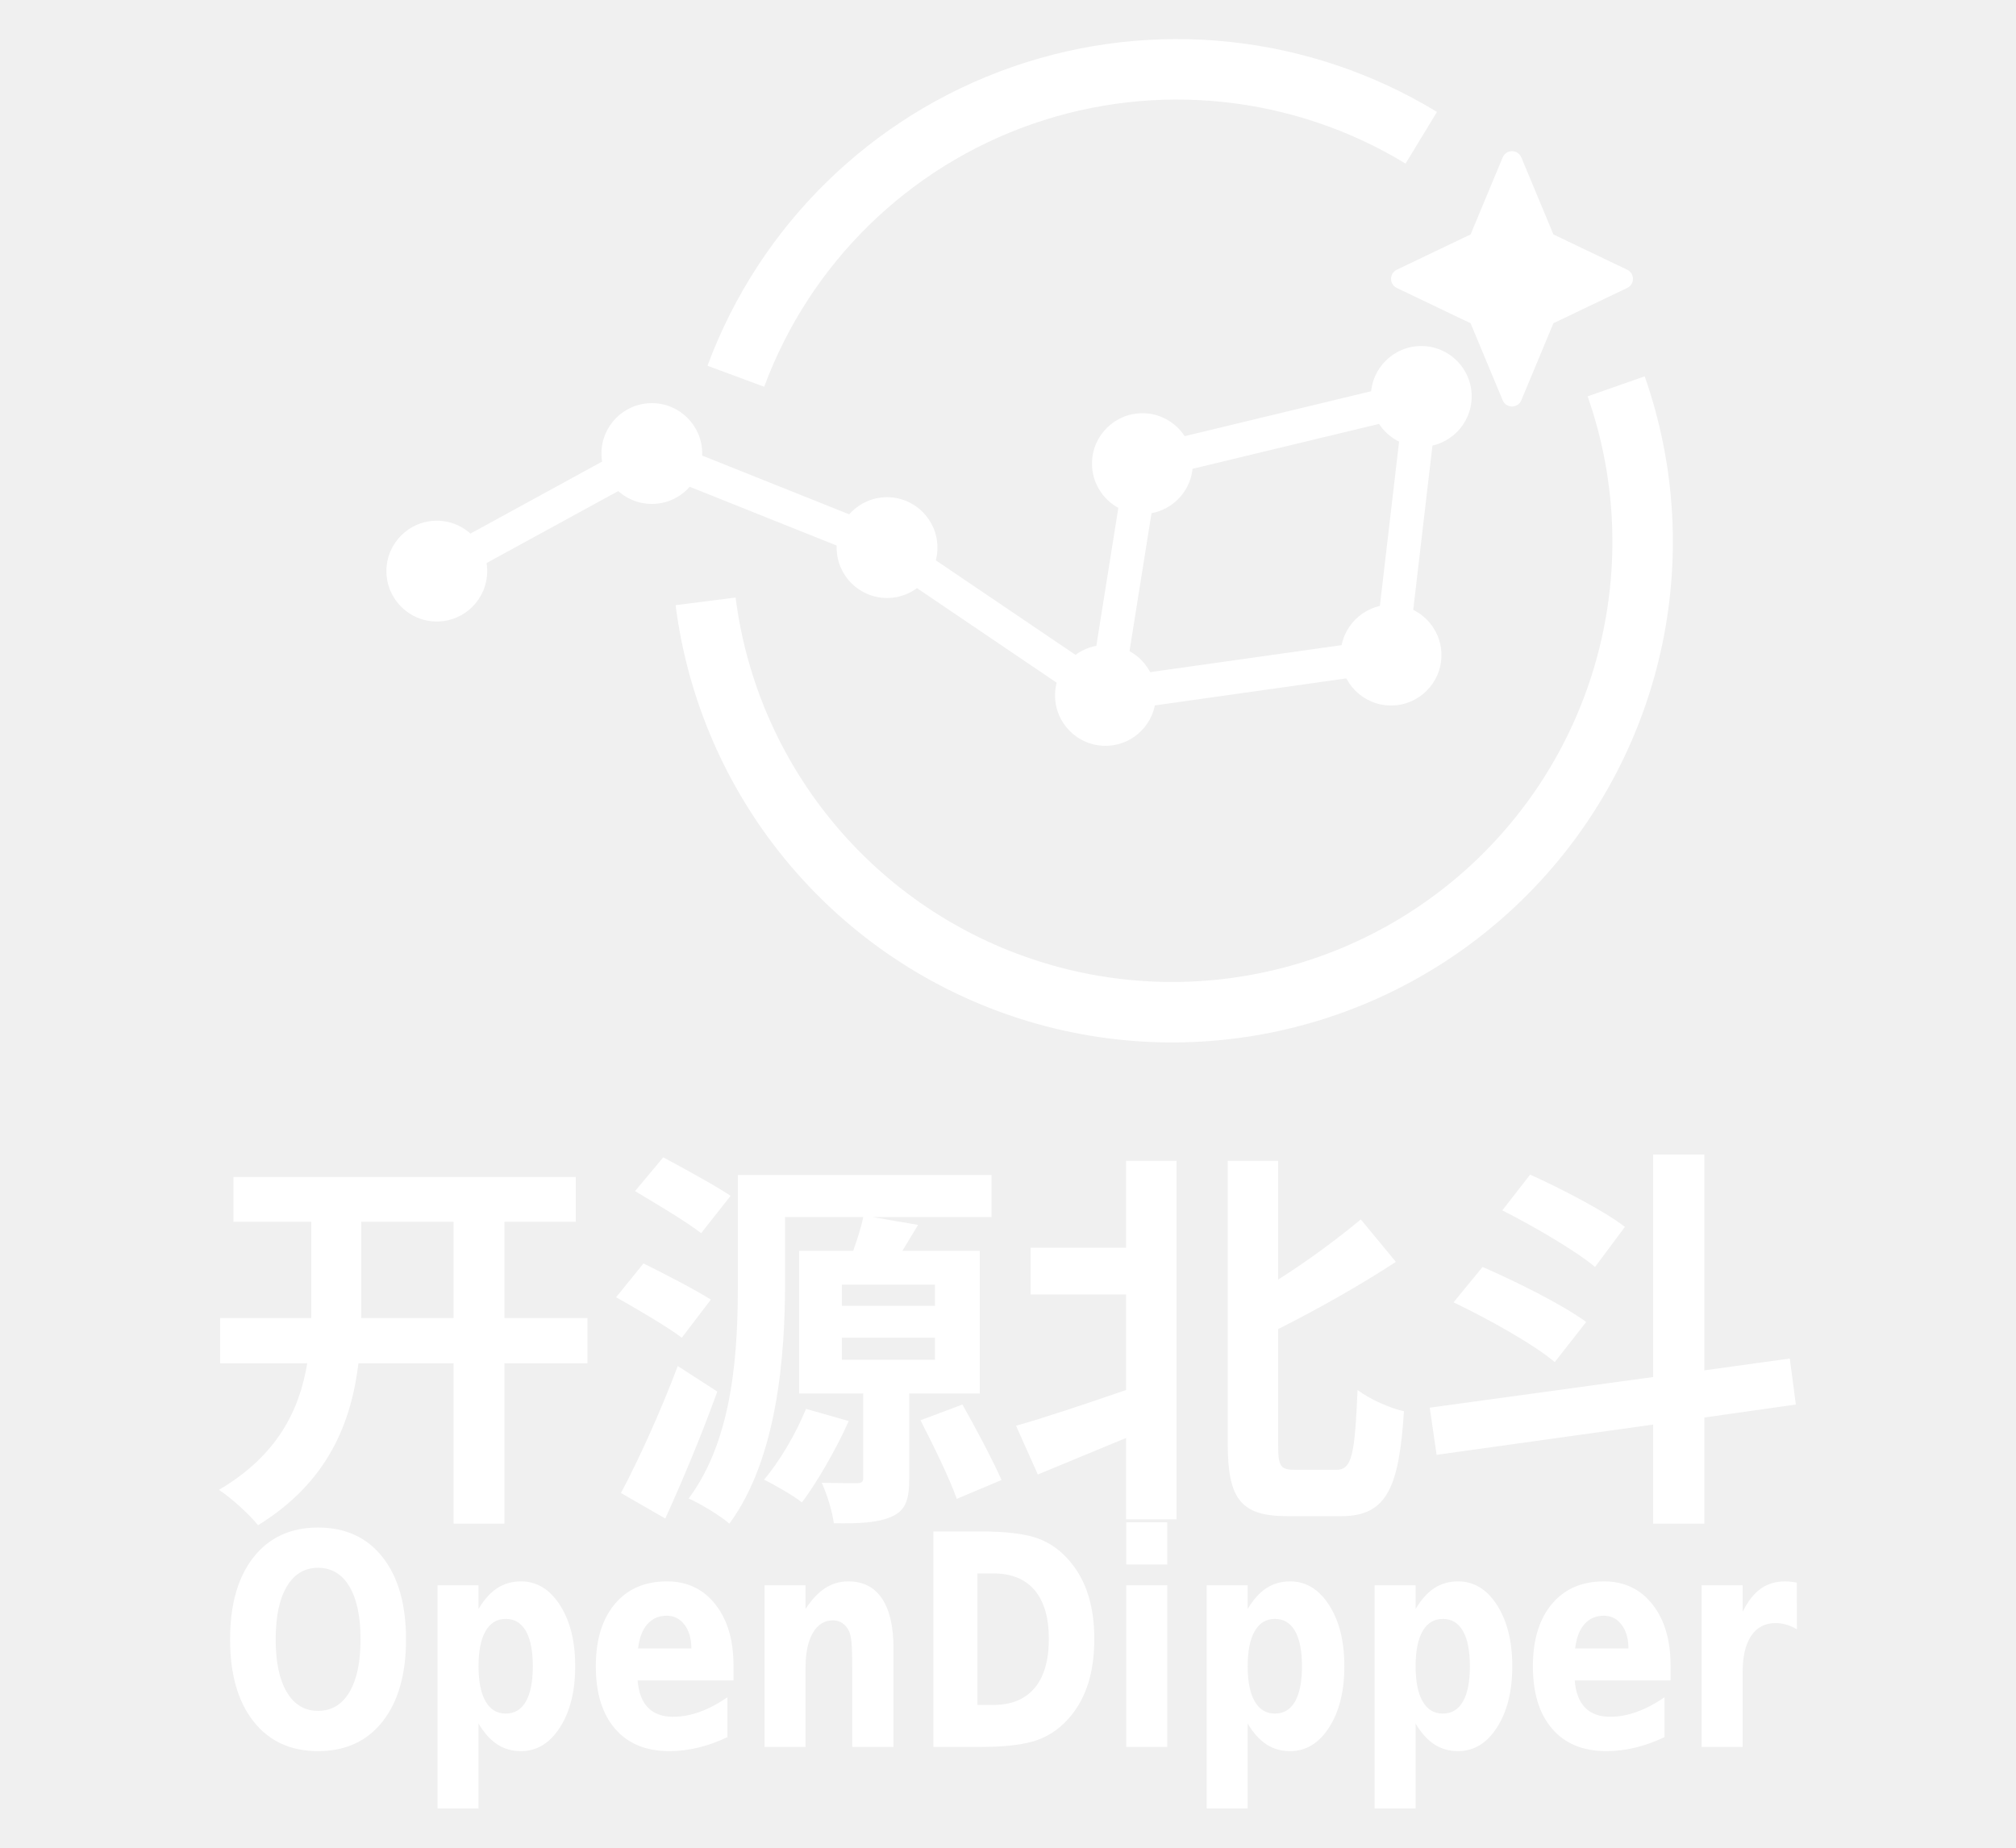
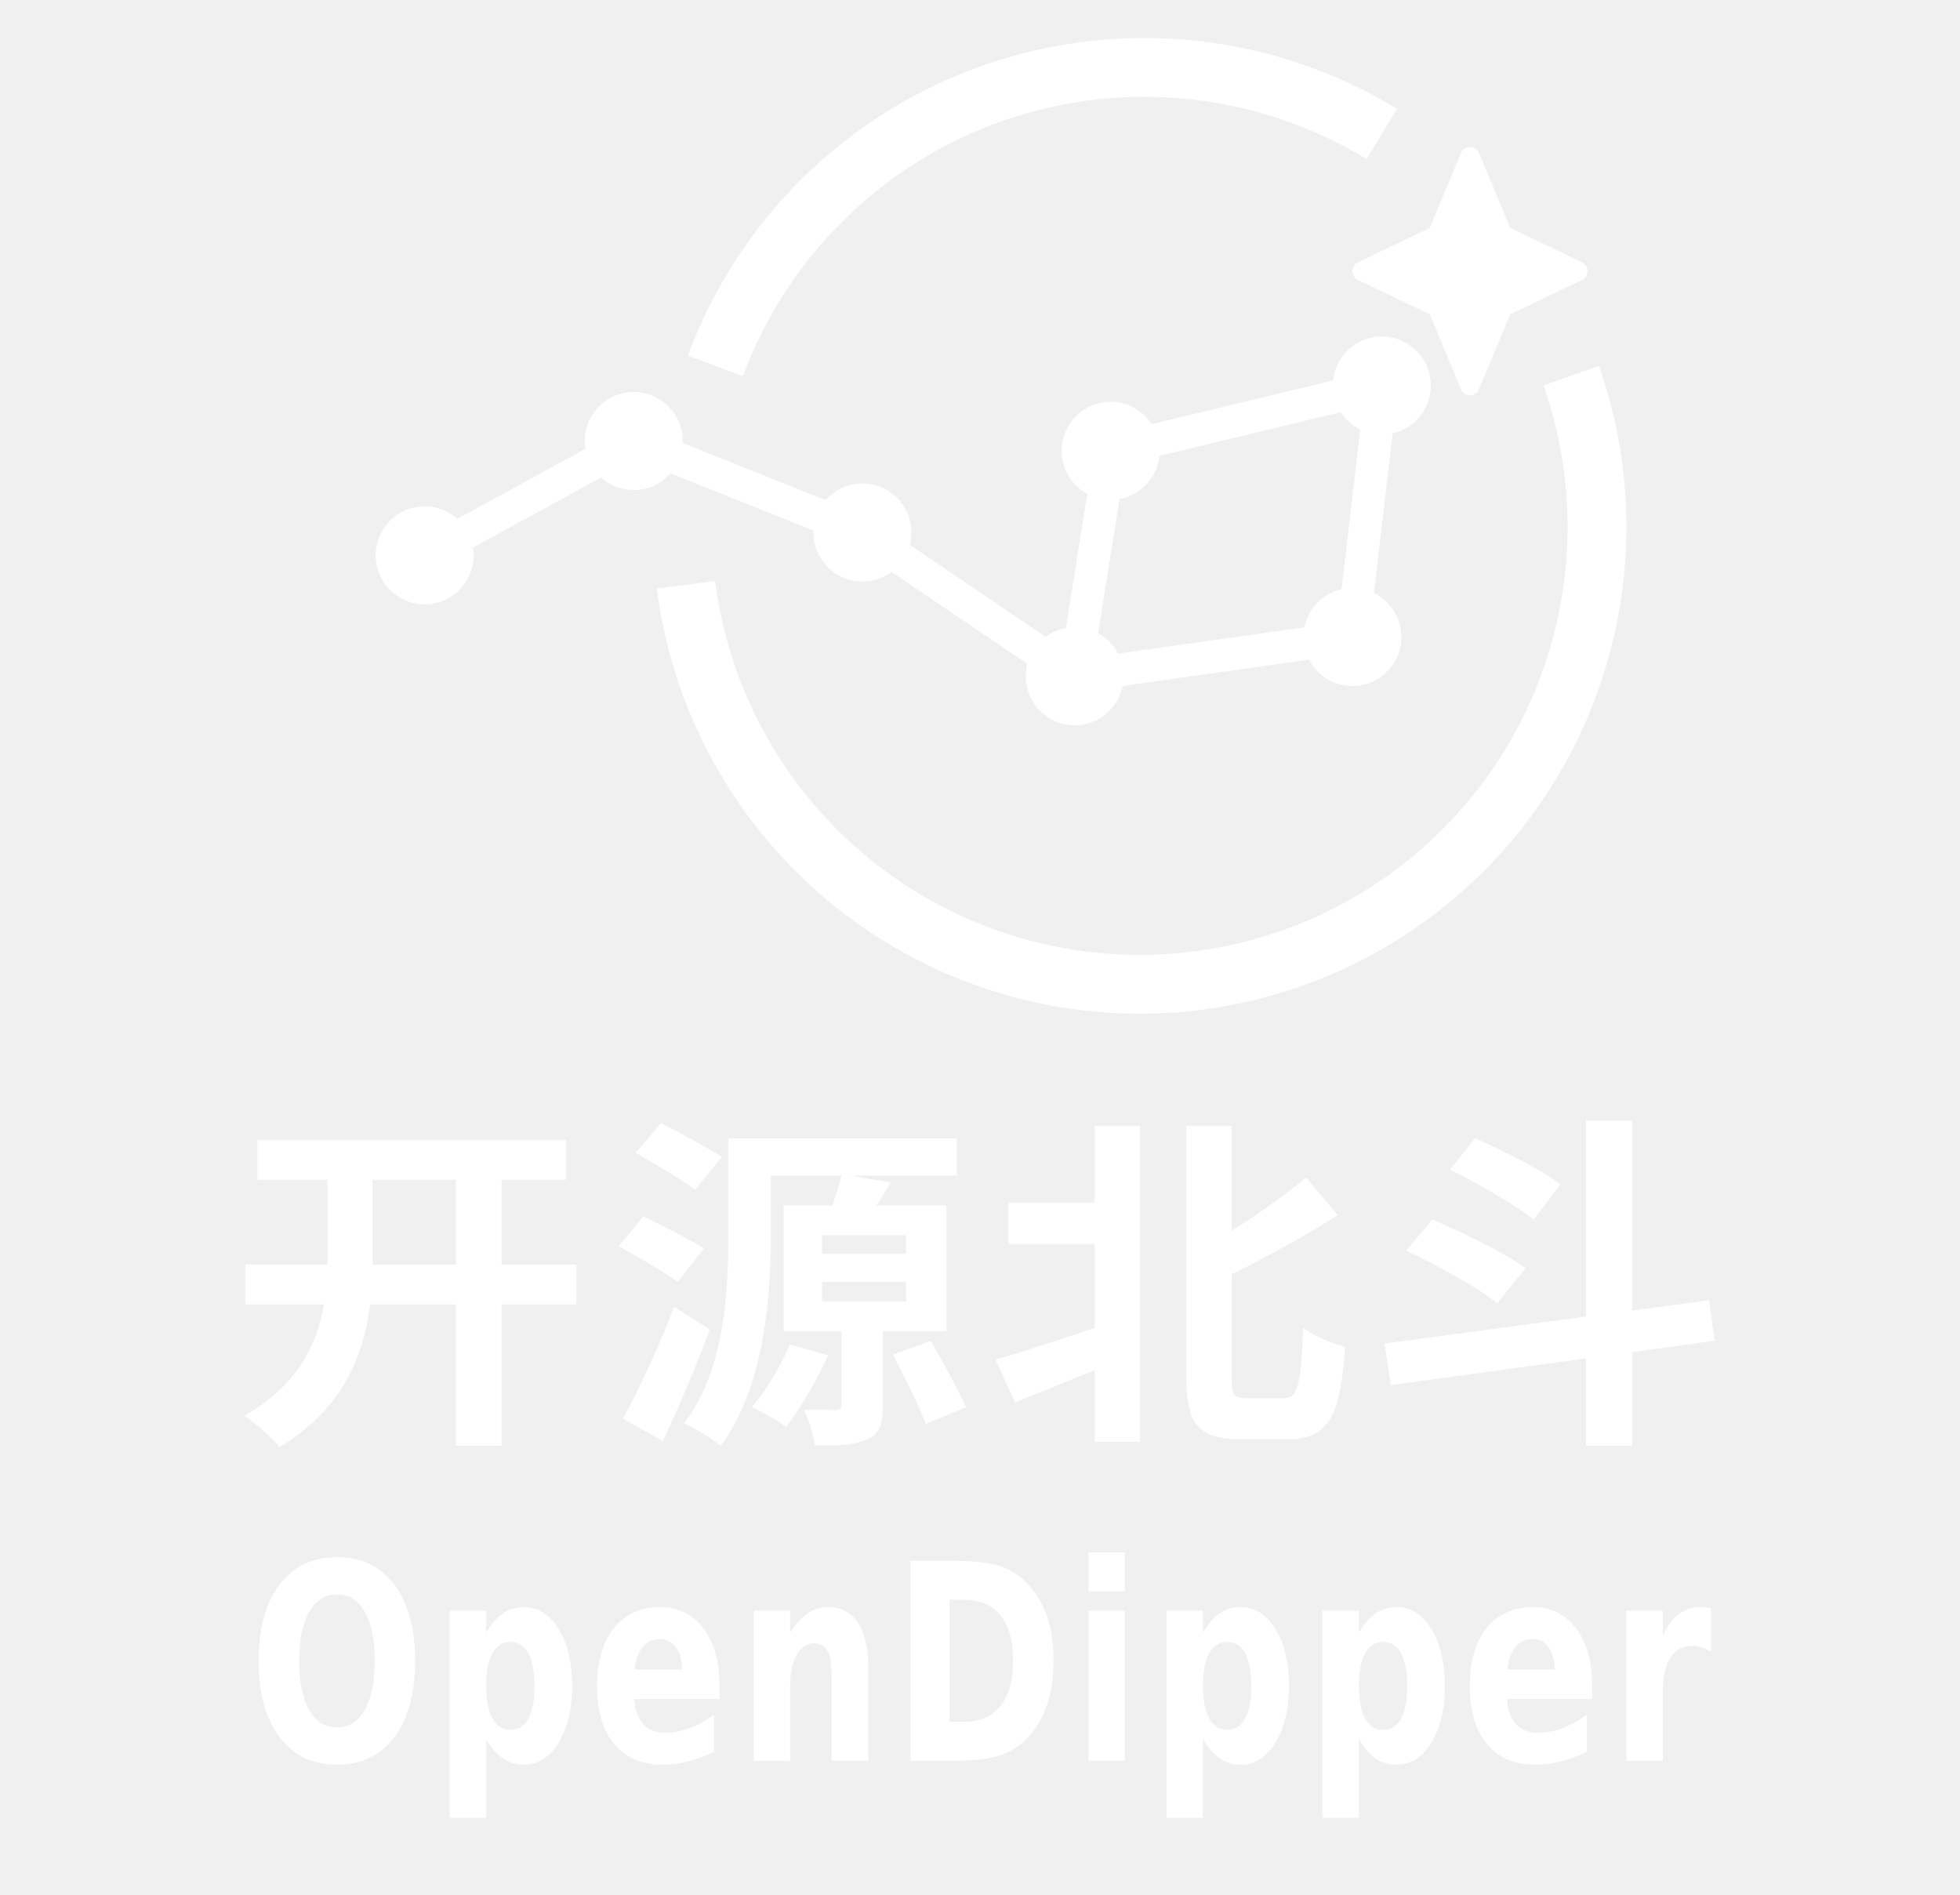
- <svg xmlns="http://www.w3.org/2000/svg" viewBox="0 0 600 550" width="600" height="550" role="img" aria-label="开源北斗 OpenDipper">
+ <svg xmlns="http://www.w3.org/2000/svg" viewBox="0 0 600 580" width="600" height="580" role="img" aria-label="开源北斗 OpenDipper">
  <g transform="translate(100 0)">
    <g fill="none" stroke="#FFFFFF" stroke-width="18" stroke-linecap="butt">
      <path d="M119 112 A140 140 0 0 1 323 41" />
      <path d="M381 115 A140 140 0 1 1 110 179" />
    </g>
    <path d="M30 170 L94 135 L164 163 L229 207 L240 138 L323 118 L314 195 L229 207" fill="none" stroke="#FFFFFF" stroke-width="10" stroke-linejoin="round" />
    <g fill="#FFFFFF">
      <circle cx="30" cy="170" r="15" />
      <circle cx="94" cy="135" r="15" />
      <circle cx="164" cy="163" r="15" />
      <circle cx="229" cy="207" r="15" />
      <circle cx="240" cy="138" r="15" />
      <circle cx="323" cy="118" r="15" />
      <circle cx="314" cy="195" r="15" />
    </g>
    <path fill="#FFFFFF" stroke="#FFFFFF" stroke-width="6" stroke-linejoin="round" d="M350 48 L360 72 L383 83 L360 94 L350 118 L340 94 L317 83 L340 72Z" />
  </g>
  <g fill="#FFFFFF">
-     <path d="M135.0 363.674V392.339H107.52V388.946V363.674ZM65.52 392.339V405.794H91.44C89.16 419.6 82.68 433.172 65.16 443.468C68.76 445.808 74.28 450.839 76.8 453.998C97.68 441.128 104.52 423.461 106.68 405.794H135.0V453.53H150.12V405.794H174.84V392.339H150.12V363.674H171.36V350.336H69.48V363.674H92.64V388.829V392.339Z M250.56 398.189H278.28V404.741H250.56ZM250.56 382.394H278.28V388.712H250.56ZM239.88 419.366C236.88 426.737 232.08 434.927 227.4 440.426C230.64 442.064 236.04 445.106 238.68 447.212C243.24 441.128 248.88 431.3 252.6 422.993ZM273.96 422.759C277.8 430.247 282.6 440.075 284.76 446.159L298.08 440.543C295.56 434.81 290.4 425.099 286.44 418.079ZM189.0 354.548C195.24 358.292 204.36 363.674 208.68 367.067L217.44 355.952C212.76 352.793 203.4 347.762 197.4 344.486ZM183.36 386.138C189.6 389.648 198.6 394.913 202.92 398.189L211.56 386.84C206.76 383.798 197.64 379.118 191.52 376.076ZM184.8 444.404 198.0 452.009C203.28 440.426 208.92 426.854 213.48 414.218L201.72 406.613C196.56 420.302 189.72 435.278 184.8 444.404ZM237.84 372.332V414.803H256.92V439.841C256.92 441.128 256.44 441.479 255.0 441.479C253.68 441.479 248.76 441.479 244.56 441.362C246.12 444.755 247.68 449.786 248.16 453.413C255.72 453.53 261.24 453.296 265.44 451.424C269.64 449.552 270.6 446.159 270.6 440.192V414.803H291.6V372.332H268.56L273.24 364.61L259.68 362.27H295.08V349.751H219.6V382.16C219.6 401.114 218.52 427.907 204.96 446.042C208.44 447.563 214.56 451.307 217.08 453.53C231.48 433.991 233.64 402.986 233.64 382.16V362.27H256.92C256.32 365.312 255.12 368.939 253.92 372.332Z M302.4 424.397 308.88 438.905 335.16 428.024V452.243H350.16V345.539H335.16V371.396H306.72V385.319H335.16V413.75C322.92 417.962 310.68 422.057 302.4 424.397ZM405.0 362.972C398.4 368.471 389.52 375.14 380.4 380.873V345.539H365.4V429.779C365.4 446.276 369.36 451.307 383.16 451.307C385.8 451.307 396.48 451.307 399.24 451.307C412.8 451.307 416.4 442.649 417.84 420.068C413.88 419.249 407.52 416.441 404.04 413.75C403.2 432.587 402.48 437.501 397.8 437.501C395.76 437.501 387.36 437.501 385.44 437.501C381.0 437.501 380.4 436.448 380.4 429.896V395.615C392.28 389.648 404.88 382.511 415.44 375.608Z M447.12 360.281C456.36 364.961 468.84 372.215 474.72 377.129L483.6 365.195C477.24 360.281 464.4 353.729 455.4 349.634ZM432.6 387.659C442.68 392.456 456.36 400.061 462.72 405.443L472.08 393.509C465.12 388.361 450.96 381.341 441.24 377.129ZM425.52 419.015 427.56 433.055 492.0 424.046V453.53H507.24V421.94L534.48 418.079L532.68 404.39L507.24 407.9V343.667H492.0V409.889Z" />
-     <path d="M94.658 466.676Q88.659 466.676 85.352 472.262Q82.045 477.848 82.045 487.988Q82.045 498.086 85.352 503.672Q88.659 509.258 94.658 509.258Q100.692 509.258 103.999 503.672Q107.306 498.086 107.306 487.988Q107.306 477.848 103.999 472.262Q100.692 466.676 94.658 466.676ZM94.658 454.688Q106.931 454.688 113.885 463.539Q120.84 472.391 120.84 487.988Q120.84 503.543 113.885 512.395Q106.931 521.246 94.658 521.246Q82.42 521.246 75.449 512.395Q68.477 503.543 68.477 487.988Q68.477 472.391 75.449 463.539Q82.42 454.688 94.658 454.688Z M142.419 513.039V538.305H130.214V471.875H142.419V478.922Q144.941 474.711 148.009 472.713Q151.077 470.715 155.066 470.715Q162.123 470.715 166.657 477.783Q171.191 484.852 171.191 495.98Q171.191 507.109 166.657 514.178Q162.123 521.246 155.066 521.246Q151.077 521.246 148.009 519.248Q144.941 517.25 142.419 513.039ZM150.532 481.887Q146.612 481.887 144.515 485.518Q142.419 489.148 142.419 495.98Q142.419 502.812 144.515 506.443Q146.612 510.074 150.532 510.074Q154.452 510.074 156.515 506.465Q158.577 502.855 158.577 495.98Q158.577 489.105 156.515 485.496Q154.452 481.887 150.532 481.887Z M218.303 495.809V500.191H189.77Q190.213 505.605 192.872 508.312Q195.531 511.02 200.304 511.02Q204.156 511.02 208.195 509.58Q212.235 508.141 216.496 505.219V517.078Q212.167 519.141 207.837 520.193Q203.508 521.246 199.179 521.246Q188.815 521.246 183.071 514.607Q177.327 507.969 177.327 495.98Q177.327 484.207 182.969 477.461Q188.611 470.715 198.497 470.715Q207.497 470.715 212.9 477.547Q218.303 484.379 218.303 495.809ZM205.758 490.695Q205.758 486.312 203.73 483.627Q201.701 480.941 198.429 480.941Q194.883 480.941 192.667 483.455Q190.452 485.969 189.906 490.695Z M265.927 490.695V520.0H253.655V515.23V497.57Q253.655 491.34 253.433 488.977Q253.211 486.613 252.666 485.496Q251.95 483.992 250.723 483.154Q249.496 482.316 247.927 482.316Q244.109 482.316 241.928 486.033Q239.746 489.75 239.746 496.324V520.0H227.542V471.875H239.746V478.922Q242.507 474.711 245.609 472.713Q248.711 470.715 252.461 470.715Q259.075 470.715 262.501 475.828Q265.927 480.941 265.927 490.695Z M290.915 468.352V507.496H295.619Q303.665 507.496 307.909 502.469Q312.153 497.441 312.153 487.859Q312.153 478.32 307.926 473.336Q303.699 468.352 295.619 468.352ZM277.79 455.848H291.631Q303.222 455.848 308.898 457.932Q314.574 460.016 318.63 465.0Q322.21 469.34 323.948 475.012Q325.687 480.684 325.687 487.859Q325.687 495.121 323.948 500.814Q322.21 506.508 318.63 510.848Q314.539 515.832 308.812 517.916Q303.085 520.0 291.631 520.0H277.79Z M335.198 471.875H347.402V520.0H335.198ZM335.198 453.141H347.402V465.688H335.198Z M371.334 513.039V538.305H359.129V471.875H371.334V478.922Q373.856 474.711 376.924 472.713Q379.992 470.715 383.981 470.715Q391.038 470.715 395.572 477.783Q400.106 484.852 400.106 495.98Q400.106 507.109 395.572 514.178Q391.038 521.246 383.981 521.246Q379.992 521.246 376.924 519.248Q373.856 517.25 371.334 513.039ZM379.447 481.887Q375.527 481.887 373.43 485.518Q371.334 489.148 371.334 495.98Q371.334 502.812 373.43 506.443Q375.527 510.074 379.447 510.074Q383.367 510.074 385.43 506.465Q387.492 502.855 387.492 495.98Q387.492 489.105 385.43 485.496Q383.367 481.887 379.447 481.887Z M421.31 513.039V538.305H409.105V471.875H421.31V478.922Q423.832 474.711 426.9 472.713Q429.968 470.715 433.957 470.715Q441.014 470.715 445.548 477.783Q450.082 484.852 450.082 495.98Q450.082 507.109 445.548 514.178Q441.014 521.246 433.957 521.246Q429.968 521.246 426.9 519.248Q423.832 517.25 421.31 513.039ZM429.423 481.887Q425.503 481.887 423.406 485.518Q421.31 489.148 421.31 495.98Q421.31 502.812 423.406 506.443Q425.503 510.074 429.423 510.074Q433.343 510.074 435.406 506.465Q437.468 502.855 437.468 495.98Q437.468 489.105 435.406 485.496Q433.343 481.887 429.423 481.887Z M497.194 495.809V500.191H468.661Q469.104 505.605 471.763 508.312Q474.422 511.02 479.195 511.02Q483.047 511.02 487.086 509.58Q491.126 508.141 495.387 505.219V517.078Q491.058 519.141 486.728 520.193Q482.399 521.246 478.07 521.246Q467.706 521.246 461.962 514.607Q456.218 507.969 456.218 495.98Q456.218 484.207 461.86 477.461Q467.502 470.715 477.388 470.715Q486.388 470.715 491.791 477.547Q497.194 484.379 497.194 495.809ZM484.649 490.695Q484.649 486.312 482.621 483.627Q480.592 480.941 477.32 480.941Q473.774 480.941 471.558 483.455Q469.342 485.969 468.797 490.695Z M534.795 484.98Q533.193 484.035 531.608 483.584Q530.023 483.133 528.421 483.133Q523.716 483.133 521.176 486.936Q518.637 490.738 518.637 497.828V520.0H506.433V471.875H518.637V479.781Q520.989 475.055 524.04 472.885Q527.091 470.715 531.352 470.715Q531.966 470.715 532.682 470.779Q533.398 470.844 534.761 471.059Z" />
+     <path d="M139.531 361.132V387.102H114.055V384.028V361.132ZM75.118 387.102V399.292H99.148C97.034 411.8 91.026 424.096 74.784 433.424C78.121 435.544 83.239 440.102 85.575 442.964C104.933 431.304 111.274 415.298 113.276 399.292H139.531V442.54H153.549V399.292H176.466V387.102H153.549V361.132H173.24V349.048H78.789V361.132H100.26V383.922V387.102Z M251.665 392.402H277.364V398.338H251.665ZM251.665 378.092H277.364V383.816H251.665ZM241.764 411.588C238.983 418.266 234.532 425.686 230.194 430.668C233.197 432.152 238.204 434.908 240.651 436.816C244.879 431.304 250.108 422.4 253.556 414.874ZM273.359 414.662C276.919 421.446 281.369 430.35 283.371 435.862L295.72 430.774C293.384 425.58 288.6 416.782 284.929 410.422ZM194.594 352.864C200.379 356.256 208.834 361.132 212.839 364.206L220.96 354.136C216.621 351.274 207.944 346.716 202.381 343.748ZM189.365 381.484C195.15 384.664 203.494 389.434 207.499 392.402L215.509 382.12C211.059 379.364 202.604 375.124 196.93 372.368ZM190.7 434.272 202.938 441.162C207.833 430.668 213.061 418.372 217.289 406.924L206.386 400.034C201.602 412.436 195.261 426.004 190.7 434.272ZM239.873 368.976V407.454H257.561V430.138C257.561 431.304 257.116 431.622 255.781 431.622C254.558 431.622 249.996 431.622 246.102 431.516C247.549 434.59 248.995 439.148 249.44 442.434C256.449 442.54 261.566 442.328 265.46 440.632C269.354 438.936 270.244 435.862 270.244 430.456V407.454H289.712V368.976H268.353L272.691 361.98L260.12 359.86H292.939V348.518H222.963V377.88C222.963 395.052 221.961 419.326 209.39 435.756C212.616 437.134 218.29 440.526 220.626 442.54C233.976 424.838 235.979 396.748 235.979 377.88V359.86H257.561C257.005 362.616 255.892 365.902 254.78 368.976Z M304.725 416.146 310.733 429.29 335.096 419.432V441.374H349.002V344.702H335.096V368.128H308.73V380.742H335.096V406.5C323.749 410.316 312.401 414.026 304.725 416.146ZM399.844 360.496C393.725 365.478 385.493 371.52 377.038 376.714V344.702H363.131V421.022C363.131 435.968 366.803 440.526 379.596 440.526C382.044 440.526 391.945 440.526 394.504 440.526C407.075 440.526 410.413 432.682 411.748 412.224C408.076 411.482 402.18 408.938 398.954 406.5C398.175 423.566 397.507 428.018 393.169 428.018C391.278 428.018 383.49 428.018 381.71 428.018C377.594 428.018 377.038 427.064 377.038 421.128V390.07C388.051 384.664 399.733 378.198 409.523 371.944Z M443.892 358.058C452.459 362.298 464.029 368.87 469.48 373.322L477.712 362.51C471.816 358.058 459.913 352.122 451.569 348.412ZM430.431 382.862C439.776 387.208 452.459 394.098 458.355 398.974L467.033 388.162C460.58 383.498 447.452 377.138 438.441 373.322ZM423.868 411.27 425.759 423.99 485.5 415.828V442.54H499.629V413.92L524.883 410.422L523.214 398.02L499.629 401.2V343.006H485.5V403.002Z" />
+     <path d="M103.134 488.1Q97.645 488.1 94.62 493.432Q91.594 498.764 91.594 508.443Q91.594 518.082 94.62 523.414Q97.645 528.746 103.134 528.746Q108.655 528.746 111.68 523.414Q114.705 518.082 114.705 508.443Q114.705 498.764 111.68 493.432Q108.655 488.1 103.134 488.1ZM103.134 476.656Q114.362 476.656 120.725 485.105Q127.087 493.555 127.087 508.443Q127.087 523.291 120.725 531.74Q114.362 540.189 103.134 540.189Q91.937 540.189 85.559 531.74Q79.181 523.291 79.181 508.443Q79.181 493.555 85.559 485.105Q91.937 476.656 103.134 476.656Z M148.83 532.355V556.473H137.664V493.062H148.83V499.789Q151.138 495.77 153.945 493.862Q156.752 491.955 160.401 491.955Q166.857 491.955 171.005 498.702Q175.153 505.449 175.153 516.072Q175.153 526.695 171.005 533.442Q166.857 540.189 160.401 540.189Q156.752 540.189 153.945 538.282Q151.138 536.375 148.83 532.355ZM156.253 502.619Q152.666 502.619 150.748 506.085Q148.83 509.551 148.83 516.072Q148.83 522.594 150.748 526.06Q152.666 529.525 156.253 529.525Q159.839 529.525 161.726 526.08Q163.613 522.635 163.613 516.072Q163.613 509.51 161.726 506.064Q159.839 502.619 156.253 502.619Z M220.256 515.908V520.092H194.151Q194.556 525.26 196.989 527.844Q199.422 530.428 203.788 530.428Q207.313 530.428 211.009 529.054Q214.704 527.68 218.603 524.891V536.211Q214.642 538.18 210.681 539.185Q206.72 540.189 202.759 540.189Q193.278 540.189 188.022 533.853Q182.767 527.516 182.767 516.072Q182.767 504.834 187.929 498.395Q193.091 491.955 202.135 491.955Q210.369 491.955 215.313 498.477Q220.256 504.998 220.256 515.908ZM208.779 511.027Q208.779 506.844 206.923 504.28Q205.067 501.717 202.073 501.717Q198.829 501.717 196.802 504.116Q194.775 506.516 194.276 511.027Z M265.827 511.027V539.0H254.599V534.447V517.59Q254.599 511.643 254.396 509.387Q254.193 507.131 253.694 506.064Q253.039 504.629 251.917 503.829Q250.794 503.029 249.359 503.029Q245.866 503.029 243.87 506.577Q241.874 510.125 241.874 516.4V539.0H230.708V493.062H241.874V499.789Q244.4 495.77 247.238 493.862Q250.076 491.955 253.507 491.955Q259.558 491.955 262.692 496.836Q265.827 501.717 265.827 511.027Z M290.688 489.699V527.064H294.992Q302.353 527.064 306.236 522.266Q310.119 517.467 310.119 508.32Q310.119 499.215 306.251 494.457Q302.384 489.699 294.992 489.699ZM278.68 477.764H291.343Q301.947 477.764 307.14 479.753Q312.333 481.742 316.045 486.5Q319.32 490.643 320.91 496.057Q322.501 501.471 322.501 508.32Q322.501 515.252 320.91 520.687Q319.32 526.121 316.045 530.264Q312.302 535.021 307.062 537.011Q301.823 539.0 291.343 539.0H278.68Z M333.202 493.062H344.368V539.0H333.202ZM333.202 475.18H344.368V487.156H333.202Z M368.263 532.355V556.473H357.097V493.062H368.263V499.789Q370.571 495.77 373.378 493.862Q376.185 491.955 379.834 491.955Q386.29 491.955 390.438 498.702Q394.586 505.449 394.586 516.072Q394.586 526.695 390.438 533.442Q386.29 540.189 379.834 540.189Q376.185 540.189 373.378 538.282Q370.571 536.375 368.263 532.355ZM375.686 502.619Q372.099 502.619 370.181 506.085Q368.263 509.551 368.263 516.072Q368.263 522.594 370.181 526.06Q372.099 529.525 375.686 529.525Q379.272 529.525 381.159 526.08Q383.046 522.635 383.046 516.072Q383.046 509.51 381.159 506.064Q379.272 502.619 375.686 502.619Z M415.985 532.355V556.473H404.82V493.062H415.985V499.789Q418.293 495.77 421.1 493.862Q423.907 491.955 427.556 491.955Q434.012 491.955 438.161 498.702Q442.309 505.449 442.309 516.072Q442.309 526.695 438.161 533.442Q434.012 540.189 427.556 540.189Q423.907 540.189 421.1 538.282Q418.293 536.375 415.985 532.355ZM423.408 502.619Q419.822 502.619 417.903 506.085Q415.985 509.551 415.985 516.072Q415.985 522.594 417.903 526.06Q419.822 529.525 423.408 529.525Q426.995 529.525 428.882 526.08Q430.769 522.635 430.769 516.072Q430.769 509.51 428.882 506.064Q426.995 502.619 423.408 502.619Z M487.412 515.908V520.092H461.307Q461.712 525.26 464.145 527.844Q466.578 530.428 470.944 530.428Q474.468 530.428 478.164 529.054Q481.86 527.68 485.759 524.891V536.211Q481.798 538.18 477.837 539.185Q473.876 540.189 469.915 540.189Q460.433 540.189 455.178 533.853Q449.923 527.516 449.923 516.072Q449.923 504.834 455.084 498.395Q460.246 491.955 469.291 491.955Q477.525 491.955 482.468 498.477Q487.412 504.998 487.412 515.908ZM475.934 511.027Q475.934 506.844 474.078 504.28Q472.223 501.717 469.229 501.717Q465.985 501.717 463.958 504.116Q461.93 506.516 461.431 511.027Z M523.813 505.572Q522.347 504.67 520.897 504.239Q519.446 503.809 517.981 503.809Q513.677 503.809 511.353 507.438Q509.029 511.068 509.029 517.836V539.0H497.864V493.062H509.029V500.609Q511.181 496.098 513.973 494.026Q516.764 491.955 520.663 491.955Q521.224 491.955 521.879 492.017Q522.534 492.078 523.782 492.283Z" />
  </g>
</svg>
